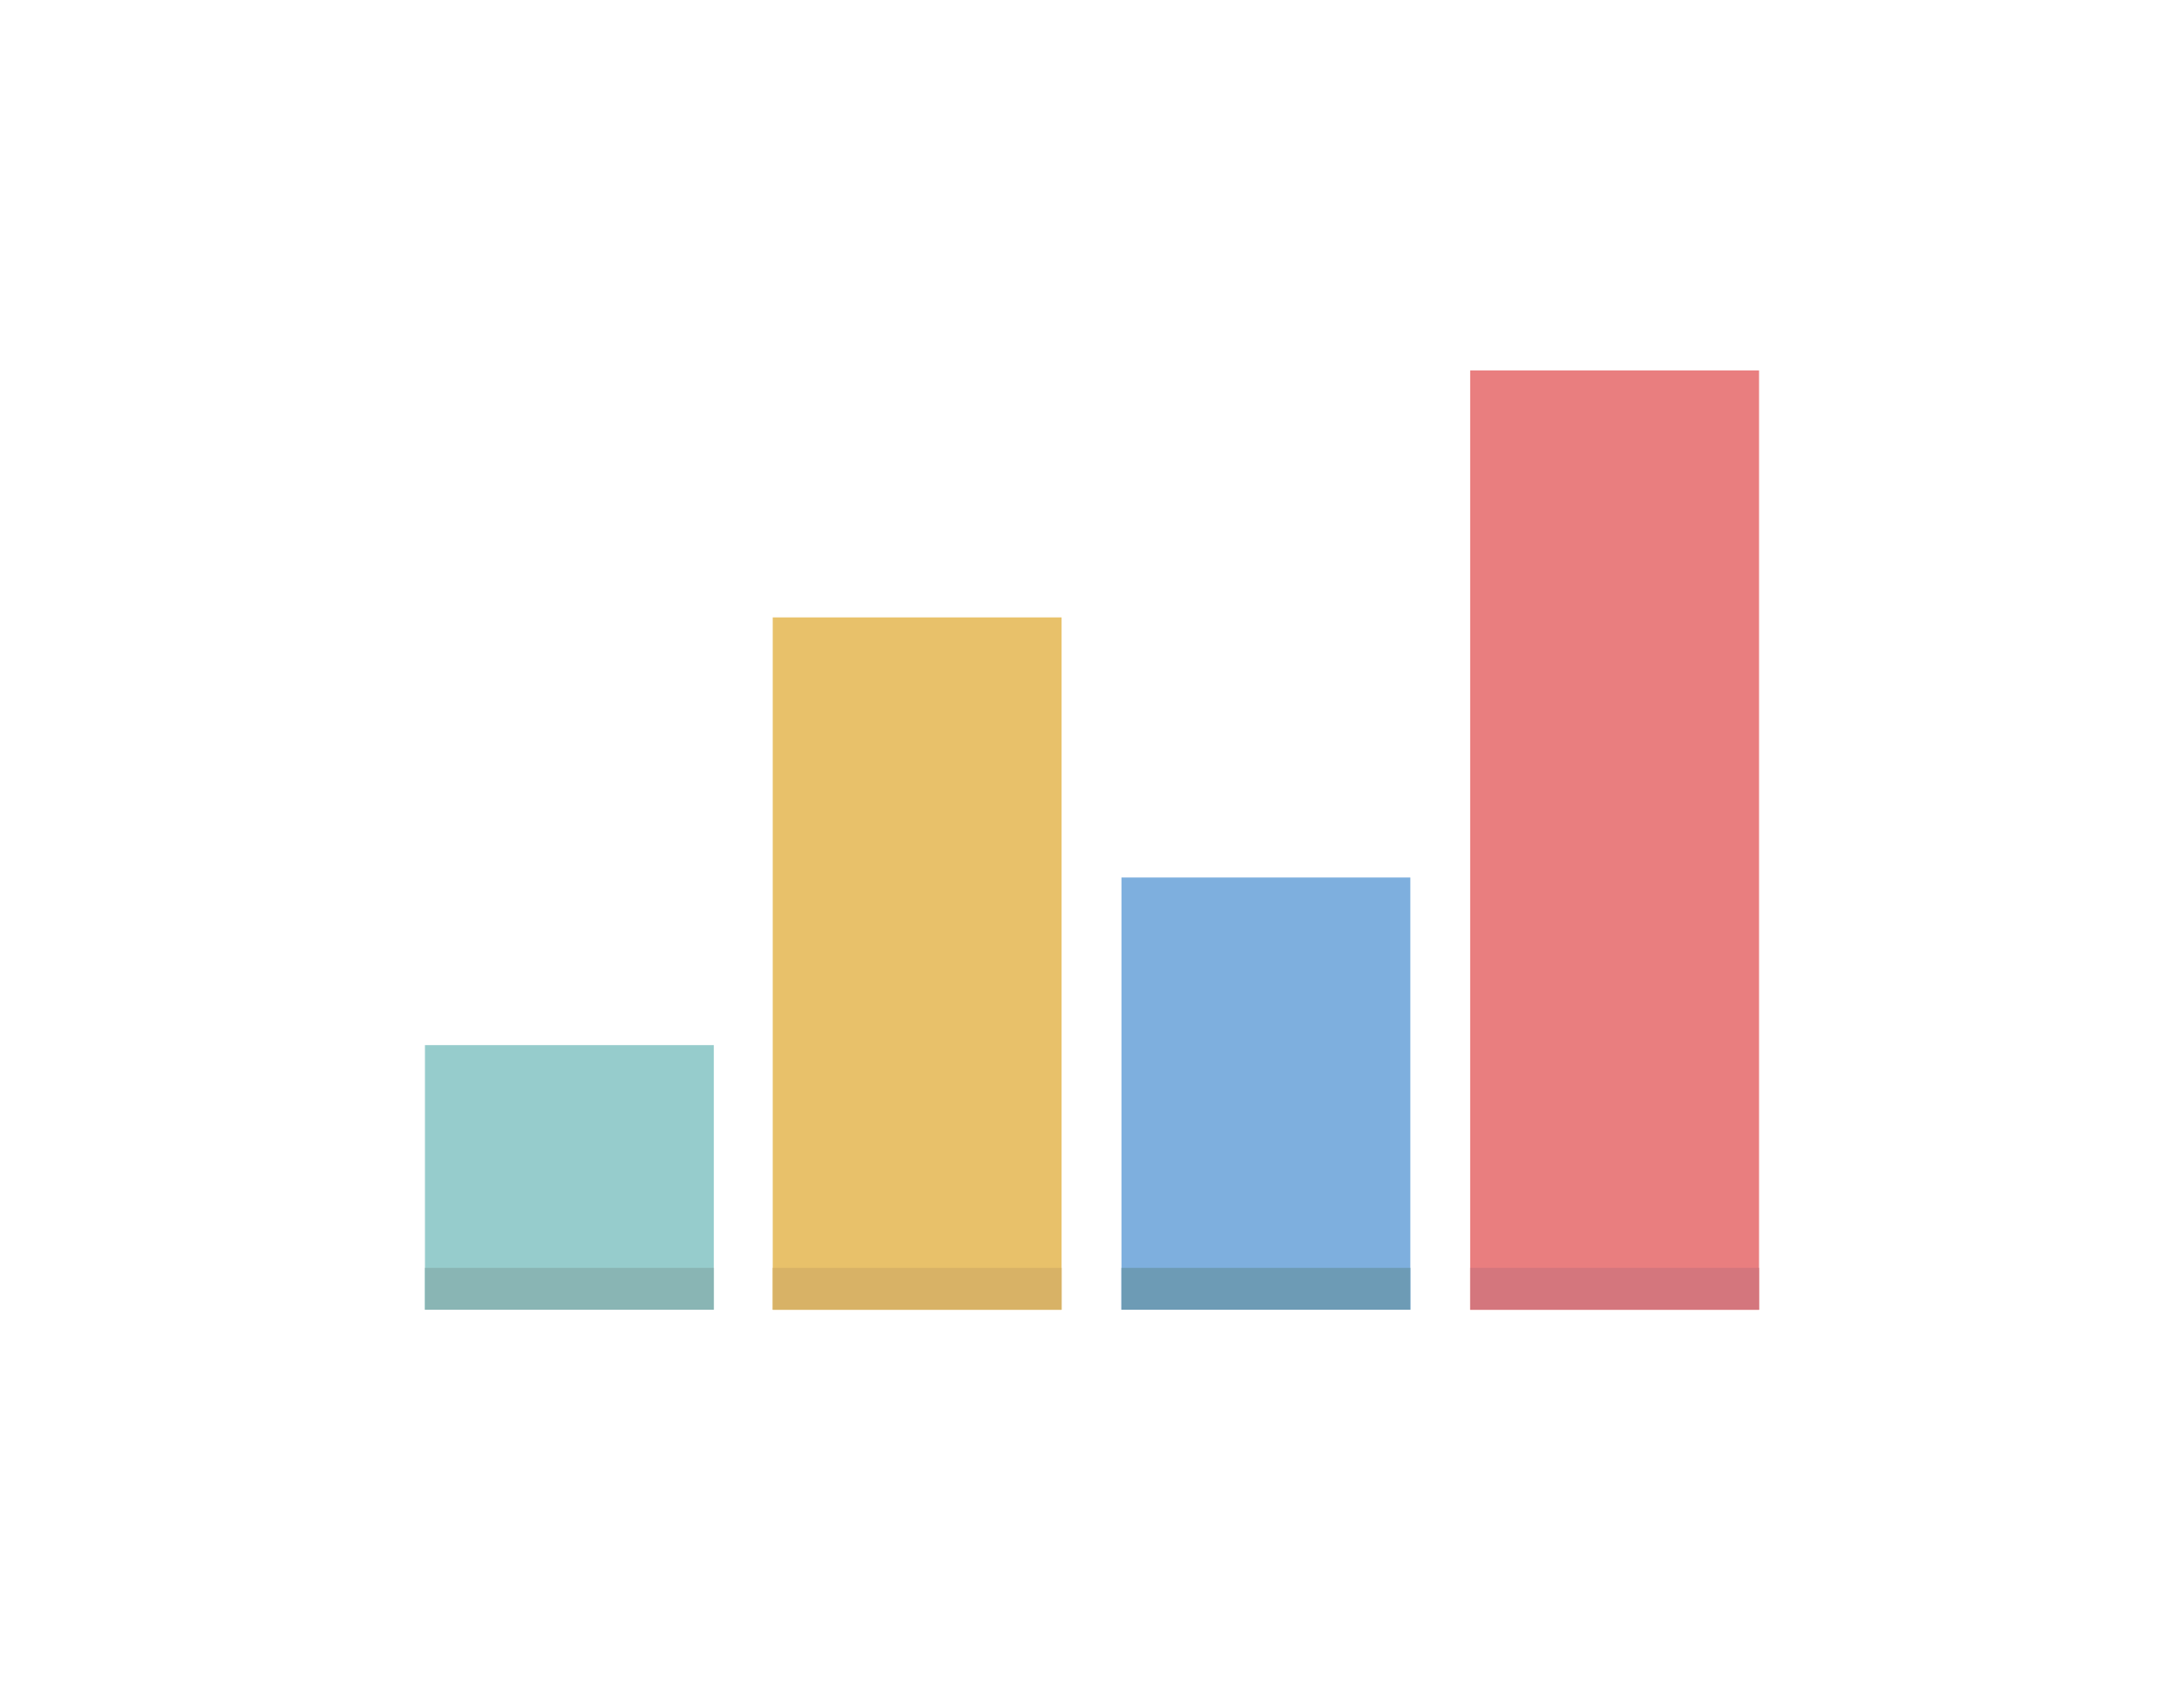
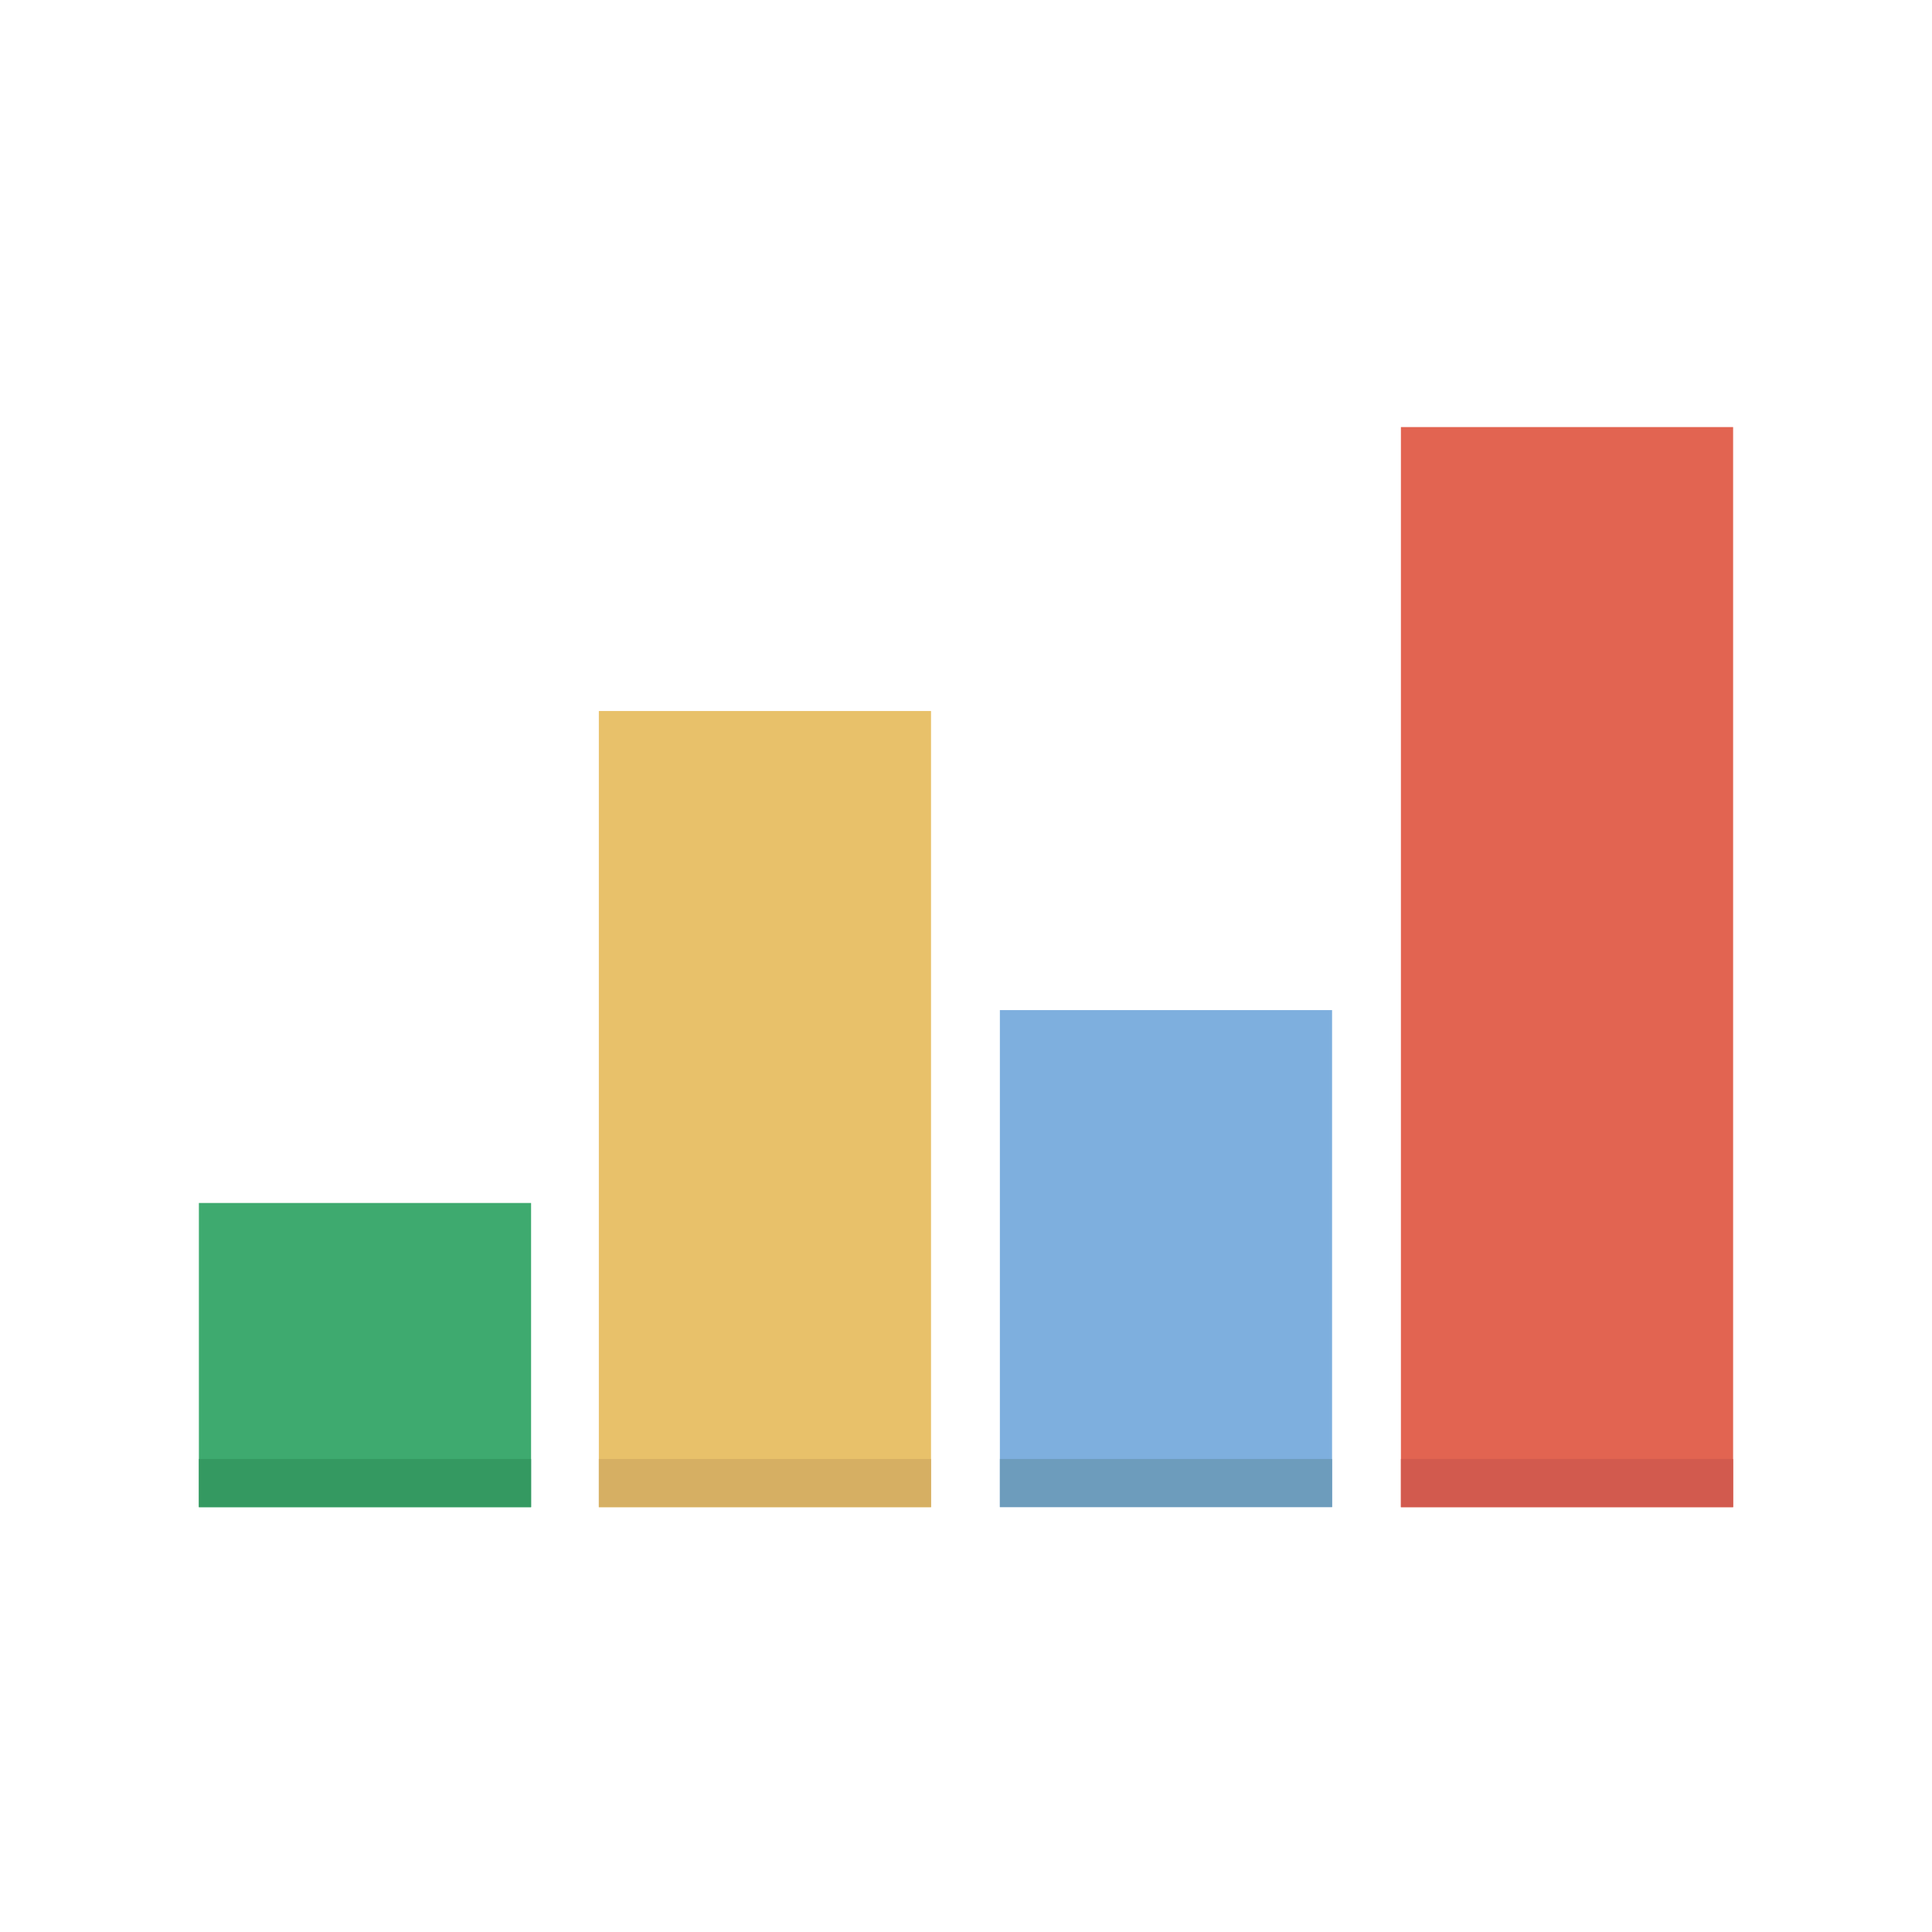
- <svg xmlns="http://www.w3.org/2000/svg" viewBox="0 0 184.25 141.73">
+ <svg xmlns="http://www.w3.org/2000/svg" viewBox="0 0 141.73 141.73">
  <defs>
-     <style>.a{fill:#96cccc}.b{fill:#89b5b4}.c{fill:#e8c16a}.d{fill:#7eafde}.e{fill:#e97e7f}.f{fill:#d8b266}.g{fill:#6d9bb5}.h{fill:#d4767d}</style>
+     <style>.a{fill:#3eaa6f}.b{fill:#349961}.c{fill:#e8c16a}.d{fill:#7eafde}.e{fill:#e26451}.f{fill:#d6af63}.g{fill:#6d9cbc}.h{fill:#d25a4e}</style>
  </defs>
-   <path class="a" d="M35.85 88.16h24.37v22.32H35.85z" />
-   <path class="b" d="M35.85 106.95h24.37v3.53H35.85z" />
-   <path class="c" d="M65.19 52.08h24.37v58.41H65.19z" />
-   <path class="d" d="M94.61 74.02h24.37v36.46H94.61z" />
-   <path class="e" d="M124.03 31.25h24.37v79.24h-24.37z" />
-   <path class="f" d="M65.19 106.95h24.37v3.53H65.19z" />
-   <path class="g" d="M94.61 106.95h24.37v3.53H94.61z" />
-   <path class="h" d="M124.03 106.95h24.37v3.53h-24.37z" />
+   <path class="a" d="M14.59 88.25h24.37v22.32H14.59z" />
+   <path class="b" d="M14.59 107.03h24.37v3.53H14.59z" />
+   <path class="c" d="M43.93 52.16H68.3v58.41H43.93z" />
+   <path class="d" d="M73.35 74.1h24.37v36.46H73.35z" />
+   <path class="e" d="M102.77 31.33h24.37v79.24h-24.37z" />
+   <path class="f" d="M43.93 107.03H68.3v3.53H43.93z" />
+   <path class="g" d="M73.35 107.03h24.37v3.53H73.35z" />
+   <path class="h" d="M102.77 107.03h24.37v3.53h-24.37z" />
</svg>
